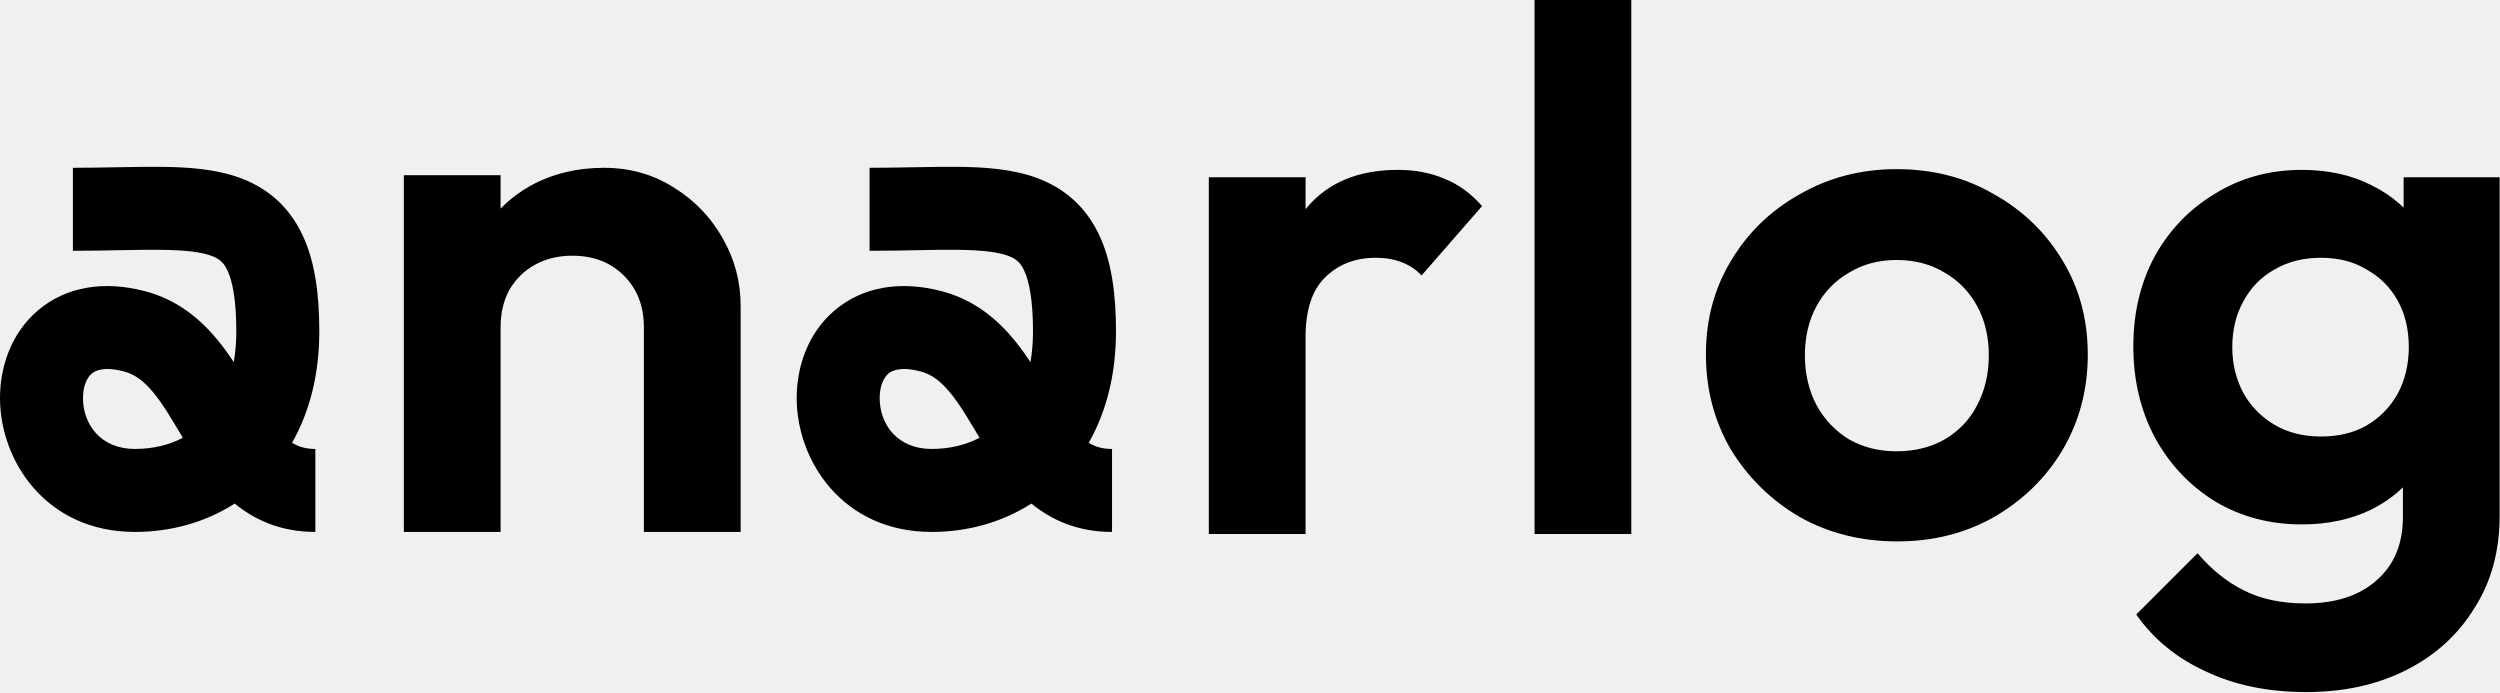
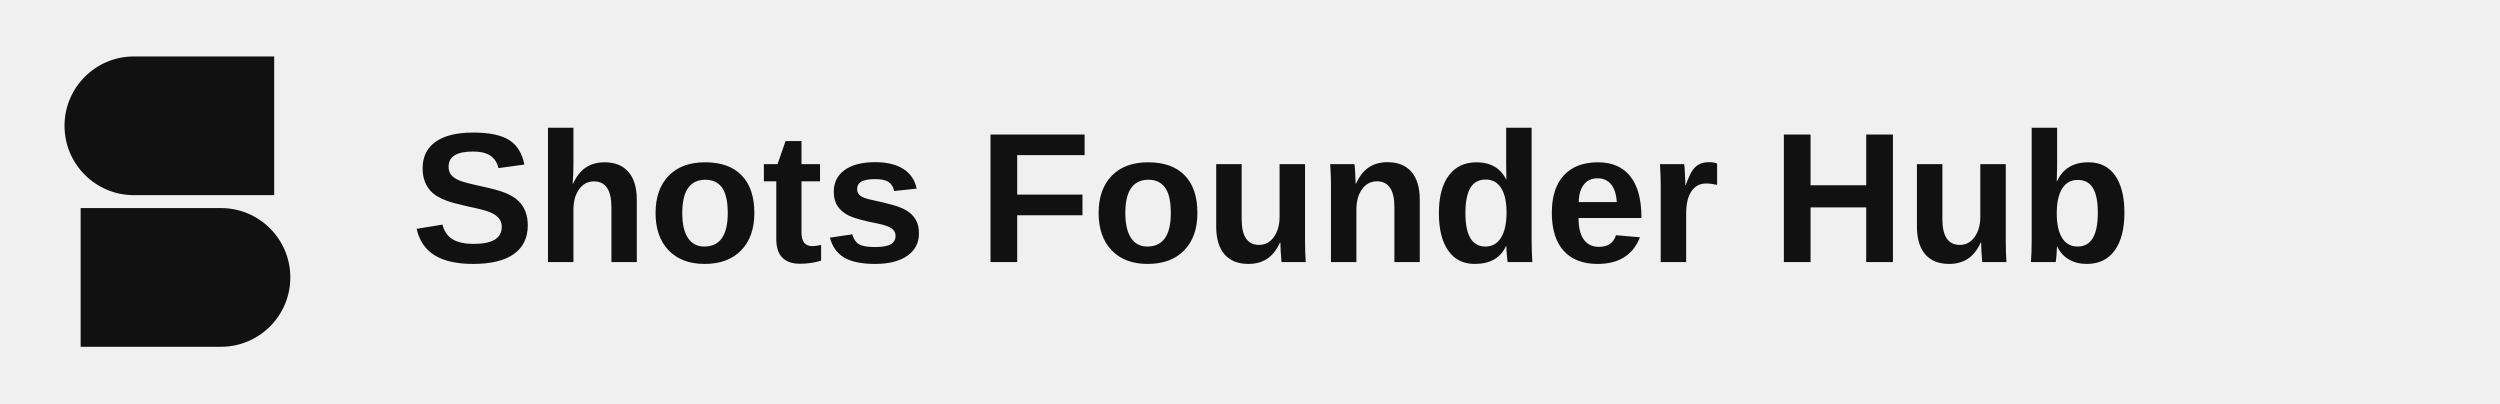
- <svg xmlns="http://www.w3.org/2000/svg" width="1205" height="334" viewBox="0 0 1205 334" fill="none">
-   <path d="M18.163 149.721C31.759 138.071 50.28 135.096 70.23 140.442C85.714 144.592 96.594 153.887 104.637 163.586C107.515 167.056 110.192 170.797 112.669 174.541C113.465 170.055 113.905 165.137 113.905 159.76C113.905 143.781 111.862 135.005 109.565 130.209C107.772 126.465 105.679 124.694 101.932 123.308C97.067 121.509 89.688 120.561 77.716 120.414C64.807 120.255 53.309 120.879 35.134 120.879V80.879C49.428 80.879 66.51 80.272 78.208 80.417C90.844 80.573 104.099 81.461 115.809 85.793C128.638 90.538 139.061 99.192 145.641 112.931C151.717 125.618 153.905 141.381 153.905 159.76C153.905 180.288 149.3 198.446 140.772 213.409C144.143 215.498 147.711 216.391 152 216.391V256.391C135.341 256.391 122.811 250.627 113.12 242.718C98.879 251.856 82.214 256.391 65.053 256.391C21.967 256.391 0.11 221.954 0 192.082C-0.054 177.123 5.187 160.84 18.163 149.721ZM59.876 179.08C49.636 176.336 45.592 178.894 44.19 180.095C42.168 181.828 39.978 185.714 40 191.935C40.046 204.424 48.38 216.391 65.053 216.391C73.617 216.391 81.43 214.507 88.139 211.007C82.71 201.967 78.732 195.009 73.847 189.119C69.124 183.423 64.816 180.404 59.876 179.08Z" fill="black" />
-   <path d="M310.348 256.391V157.779C310.348 147.573 307.144 139.267 300.736 132.859C294.328 126.451 286.022 123.247 275.816 123.247C269.171 123.247 263.238 124.671 258.016 127.519C252.795 130.367 248.642 134.401 245.556 139.623C242.708 144.844 241.284 150.896 241.284 157.779L223.128 148.523C223.128 134.995 225.976 123.247 231.672 113.279C237.606 103.073 245.675 95.123 255.88 89.427C266.323 83.731 278.071 80.883 291.124 80.883C303.703 80.883 314.976 84.087 324.944 90.495C334.912 96.665 342.744 104.853 348.44 115.059C354.136 125.027 356.984 135.825 356.984 147.455V256.391H310.348ZM194.648 256.391V84.443H241.284V256.391H194.648Z" fill="black" />
-   <path d="M582.648 257.391V85.443H629.284V257.391H582.648ZM629.284 162.339L611.128 150.235C613.264 129.112 619.435 112.499 629.64 100.395C639.846 88.053 654.56 81.883 673.784 81.883C682.091 81.883 689.567 83.307 696.212 86.155C702.858 88.766 708.91 93.156 714.368 99.327L685.176 132.791C682.566 129.943 679.362 127.807 675.564 126.383C672.004 124.959 667.851 124.247 663.104 124.247C653.136 124.247 644.948 127.451 638.54 133.859C632.37 140.029 629.284 149.523 629.284 162.339Z" fill="black" />
-   <path d="M739.648 257.388V0H786.284V257.388H739.648Z" fill="black" />
-   <path d="M914.461 260.951C897.135 260.951 881.471 257.035 867.469 249.203C853.703 241.134 842.667 230.335 834.361 216.807C826.291 203.042 822.257 187.734 822.257 170.883C822.257 154.033 826.291 138.962 834.361 125.671C842.43 112.143 853.466 101.463 867.469 93.631C881.471 85.562 897.017 81.527 914.105 81.527C931.667 81.527 947.331 85.562 961.097 93.631C975.099 101.463 986.135 112.143 994.205 125.671C1002.27 138.962 1006.31 154.033 1006.31 170.883C1006.31 187.734 1002.27 203.042 994.205 216.807C986.135 230.335 975.099 241.134 961.097 249.203C947.331 257.035 931.786 260.951 914.461 260.951ZM914.105 217.519C922.886 217.519 930.599 215.621 937.245 211.823C944.127 207.789 949.349 202.33 952.909 195.447C956.706 188.327 958.605 180.258 958.605 171.239C958.605 162.221 956.706 154.27 952.909 147.387C949.111 140.505 943.89 135.165 937.245 131.367C930.599 127.333 922.886 125.315 914.105 125.315C905.561 125.315 897.966 127.333 891.321 131.367C884.675 135.165 879.454 140.505 875.657 147.387C871.859 154.27 869.961 162.221 869.961 171.239C869.961 180.258 871.859 188.327 875.657 195.447C879.454 202.33 884.675 207.789 891.321 211.823C897.966 215.621 905.561 217.519 914.105 217.519Z" fill="black" />
-   <path d="M1111.56 333.575C1093.29 333.575 1077.15 330.252 1063.14 323.607C1049.14 317.199 1037.99 308.061 1029.68 296.195L1059.23 266.647C1065.87 274.479 1073.23 280.412 1081.3 284.447C1089.61 288.719 1099.58 290.855 1111.2 290.855C1125.68 290.855 1137.07 287.176 1145.38 279.819C1153.92 272.461 1158.2 262.256 1158.2 249.203V206.127L1166.03 168.391L1158.55 130.655V85.443H1204.83V248.491C1204.83 265.579 1200.8 280.412 1192.73 292.991C1184.9 305.807 1173.98 315.775 1159.98 322.895C1145.97 330.015 1129.84 333.575 1111.56 333.575ZM1109.42 252.763C1094 252.763 1080.11 249.084 1067.77 241.727C1055.43 234.132 1045.7 223.808 1038.58 210.755C1031.7 197.701 1028.26 183.105 1028.26 166.967C1028.26 150.828 1031.7 136.351 1038.58 123.535C1045.7 110.719 1055.43 100.632 1067.77 93.275C1080.11 85.68 1094 81.883 1109.42 81.883C1122.24 81.883 1133.51 84.375 1143.24 89.359C1153.21 94.343 1161.04 101.225 1166.74 110.007C1172.44 118.551 1175.52 128.637 1176 140.267V194.379C1175.52 205.771 1172.32 215.976 1166.38 224.995C1160.69 233.776 1152.86 240.659 1142.89 245.643C1133.16 250.389 1122 252.763 1109.42 252.763ZM1118.68 210.399C1127.22 210.399 1134.58 208.619 1140.75 205.059C1147.16 201.261 1152.14 196.159 1155.7 189.751C1159.26 183.105 1161.04 175.629 1161.04 167.323C1161.04 158.779 1159.26 151.303 1155.7 144.895C1152.14 138.487 1147.16 133.503 1140.75 129.943C1134.58 126.145 1127.22 124.247 1118.68 124.247C1110.14 124.247 1102.66 126.145 1096.25 129.943C1089.84 133.503 1084.86 138.605 1081.3 145.251C1077.74 151.659 1075.96 159.016 1075.96 167.323C1075.96 175.392 1077.74 182.749 1081.3 189.395C1084.86 195.803 1089.84 200.905 1096.25 204.703C1102.66 208.5 1110.14 210.399 1118.68 210.399Z" fill="black" />
-   <path d="M402.163 149.721C415.759 138.071 434.28 135.096 454.23 140.442C469.714 144.592 480.594 153.887 488.637 163.586C491.515 167.056 494.192 170.797 496.669 174.541C497.465 170.055 497.905 165.137 497.905 159.76C497.905 143.781 495.862 135.005 493.565 130.209C491.772 126.465 489.679 124.694 485.932 123.308C481.067 121.509 473.688 120.561 461.716 120.414C448.807 120.255 437.309 120.879 419.134 120.879V80.879C433.428 80.879 450.51 80.272 462.208 80.417C474.844 80.573 488.099 81.461 499.809 85.793C512.638 90.538 523.061 99.192 529.641 112.931C535.717 125.618 537.905 141.381 537.905 159.76C537.905 180.288 533.3 198.446 524.772 213.409C528.143 215.498 531.711 216.391 536 216.391V256.391C519.341 256.391 506.811 250.627 497.12 242.718C482.879 251.856 466.214 256.391 449.053 256.391C405.967 256.391 384.11 221.954 384 192.082C383.946 177.123 389.187 160.84 402.163 149.721ZM443.876 179.08C433.636 176.336 429.592 178.894 428.19 180.095C426.168 181.828 423.978 185.714 424 191.935C424.046 204.424 432.38 216.391 449.053 216.391C457.617 216.391 465.431 214.507 472.139 211.007C466.71 201.967 462.732 195.009 457.847 189.119C453.124 183.423 448.816 180.404 443.876 179.08Z" fill="black" />
+ <svg xmlns="http://www.w3.org/2000/svg" width="620" height="100" viewBox="0 0 620 100">
+   <style>@media(prefers-color-scheme:dark){text,g{fill:#ffffff}}</style>
+   <svg x="0" y="6" width="88" height="88" viewBox="100 100 440 440">
+     <g fill="#111111">
+       <path d="M266 140H440V312H266A86 86 0 0 1 266 140Z" />
+       <path d="M200 328H374A86 86 0 0 1 374 500H200Z" />
+     </g>
+   </svg>
+   <text x="102" y="65" fill="#111111" font-family="Arial, sans-serif" font-size="46" font-weight="600">Shots Founder Hub</text>
</svg>
